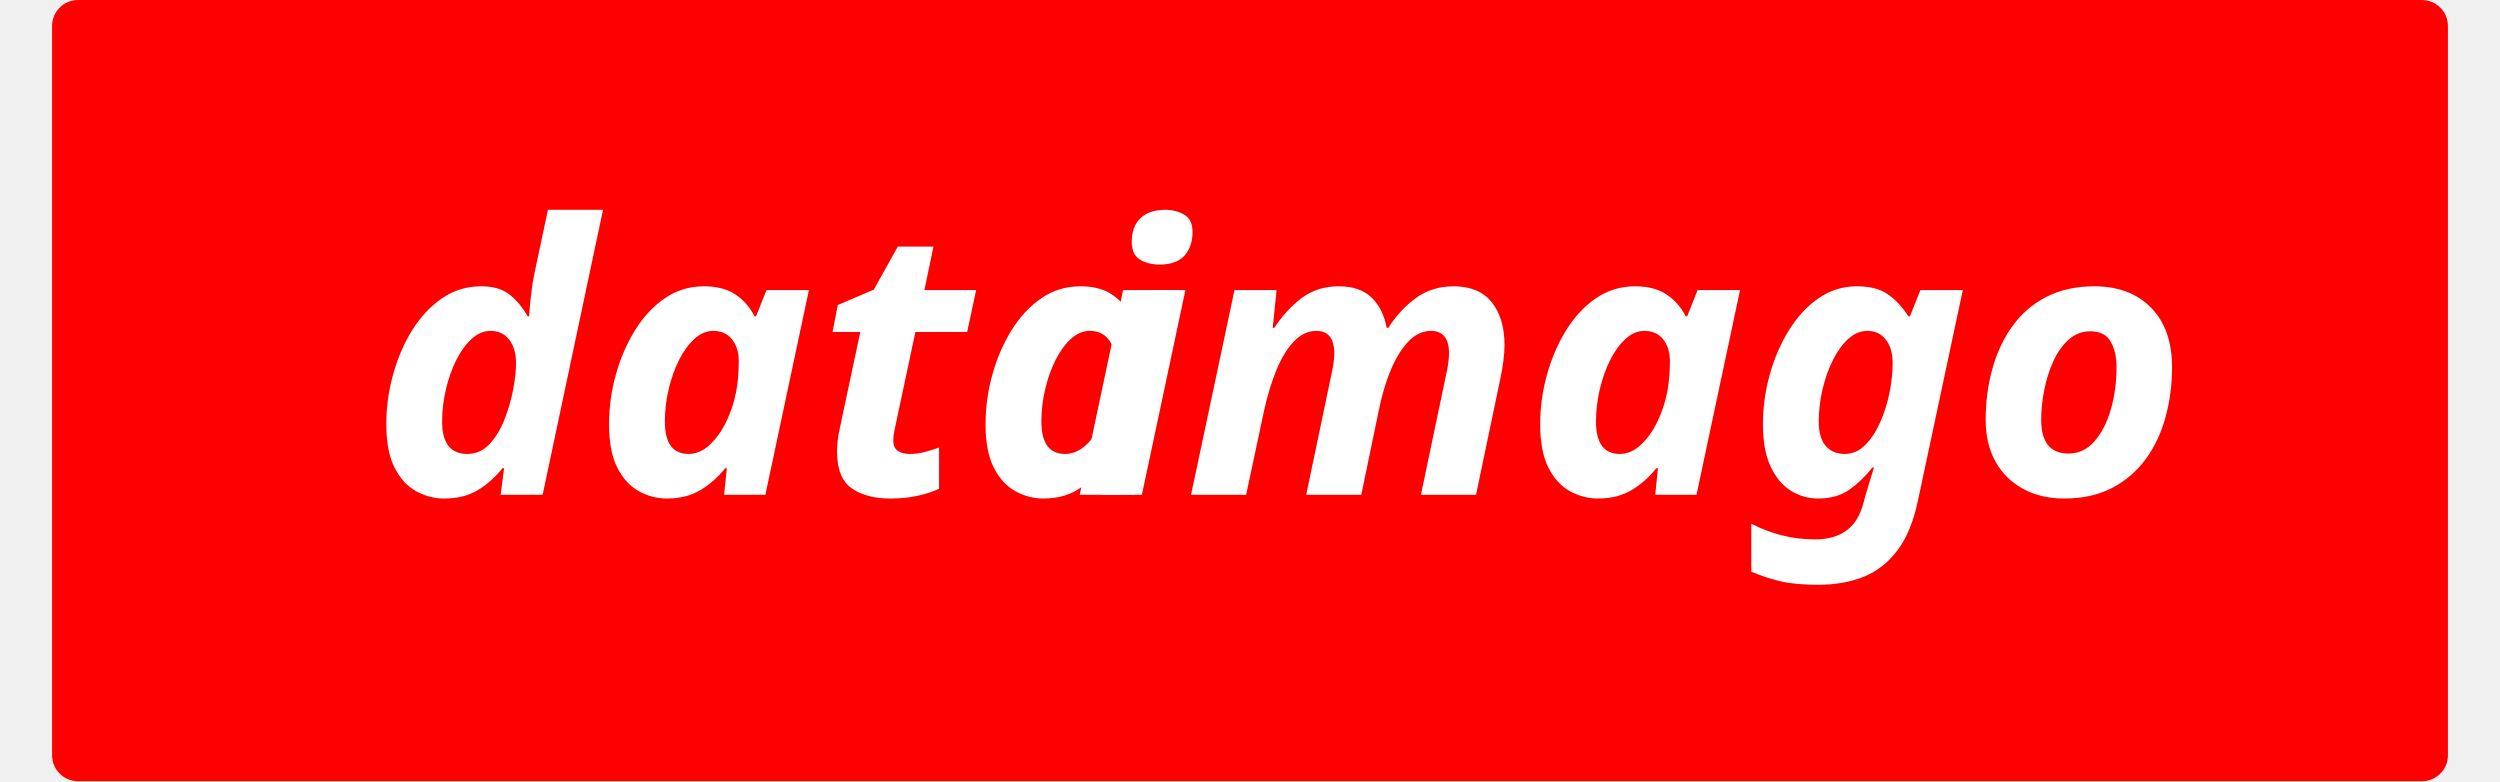
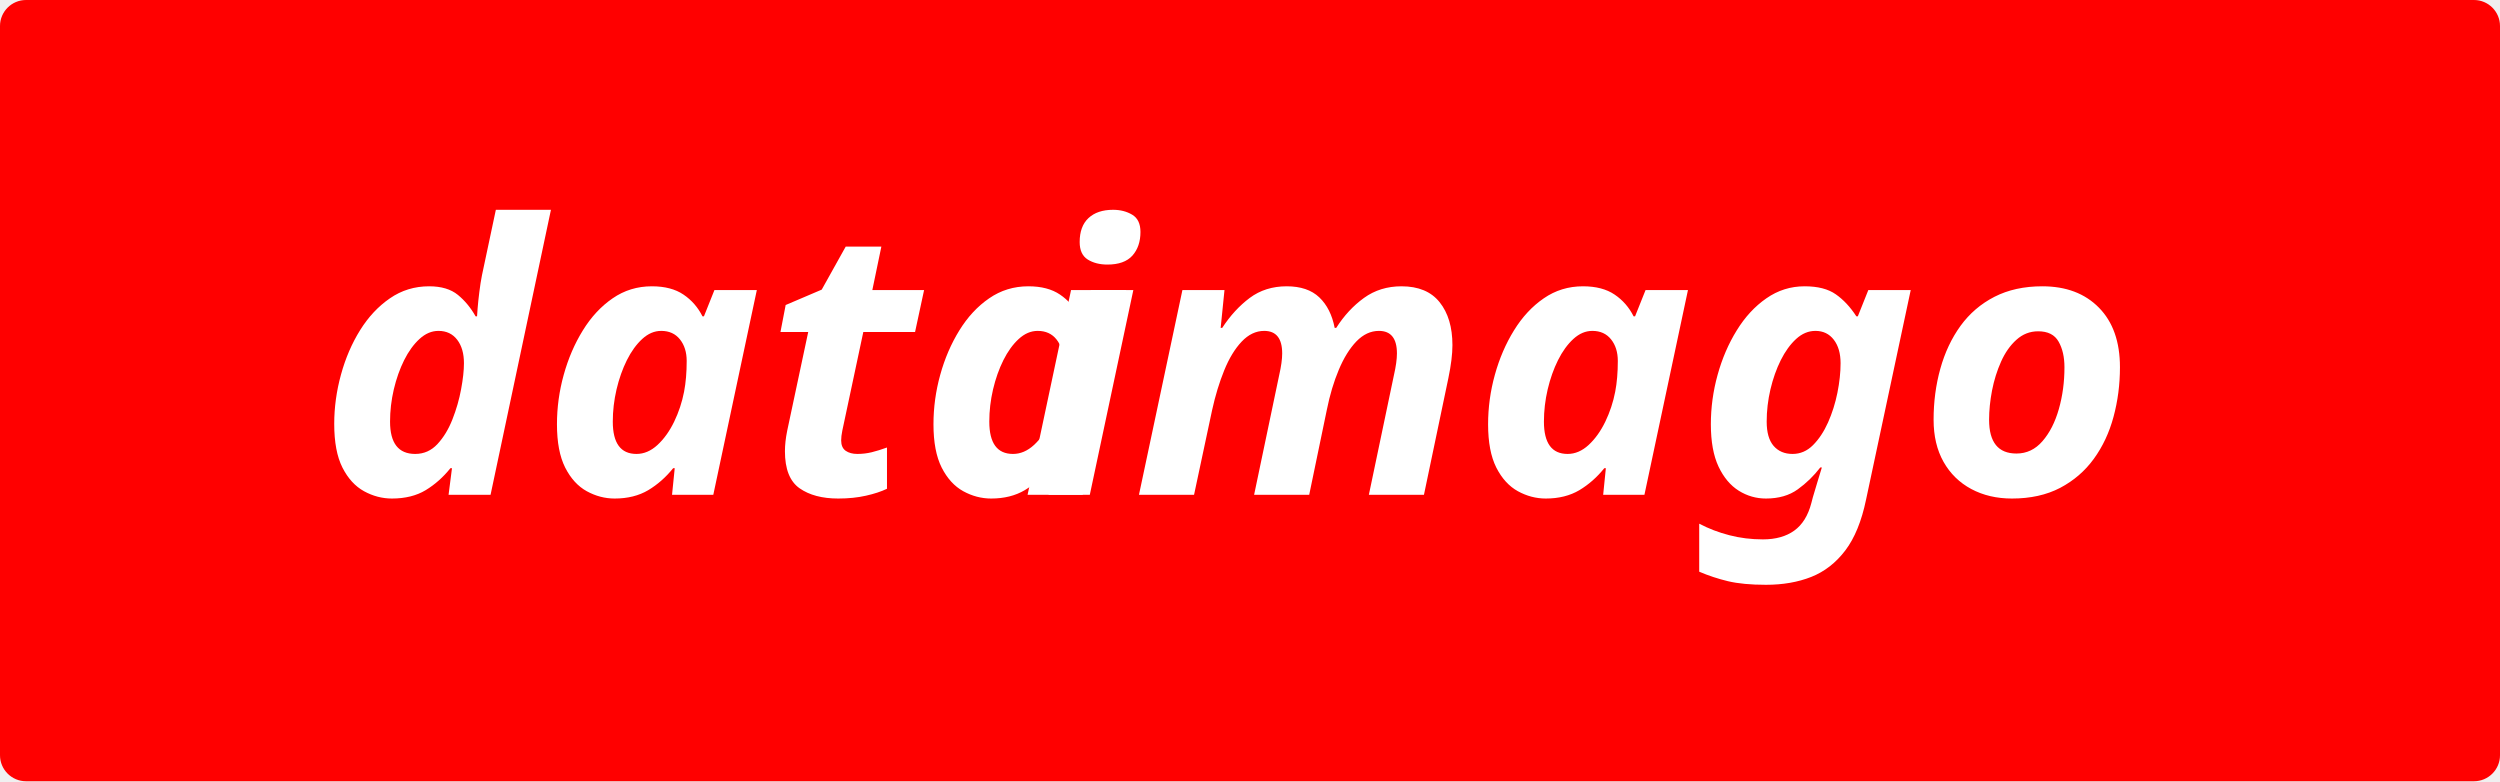
- <svg xmlns="http://www.w3.org/2000/svg" width="480" height="150" viewBox="0 0 460 150">
+ <svg xmlns="http://www.w3.org/2000/svg" width="480" height="150" viewBox="0 0 480 150">
  <defs>
    <style>
        .futura {
          font-family: 'Futura';
          font-style: italic;
          font-size: 72px;
          font-weight: bold;
        }
        .data {
          fill: white;
        }
        .imago {
          fill: white;
        }
        .background {
          fill: red;
        }
      </style>
  </defs>
  <rect class="background" width="100%" height="100%" rx="5" ry="5" />
  <text x="61" y="95" class="futura data">data</text>
  <text x="196" y="95" class="futura imago">imago</text>
</svg>
